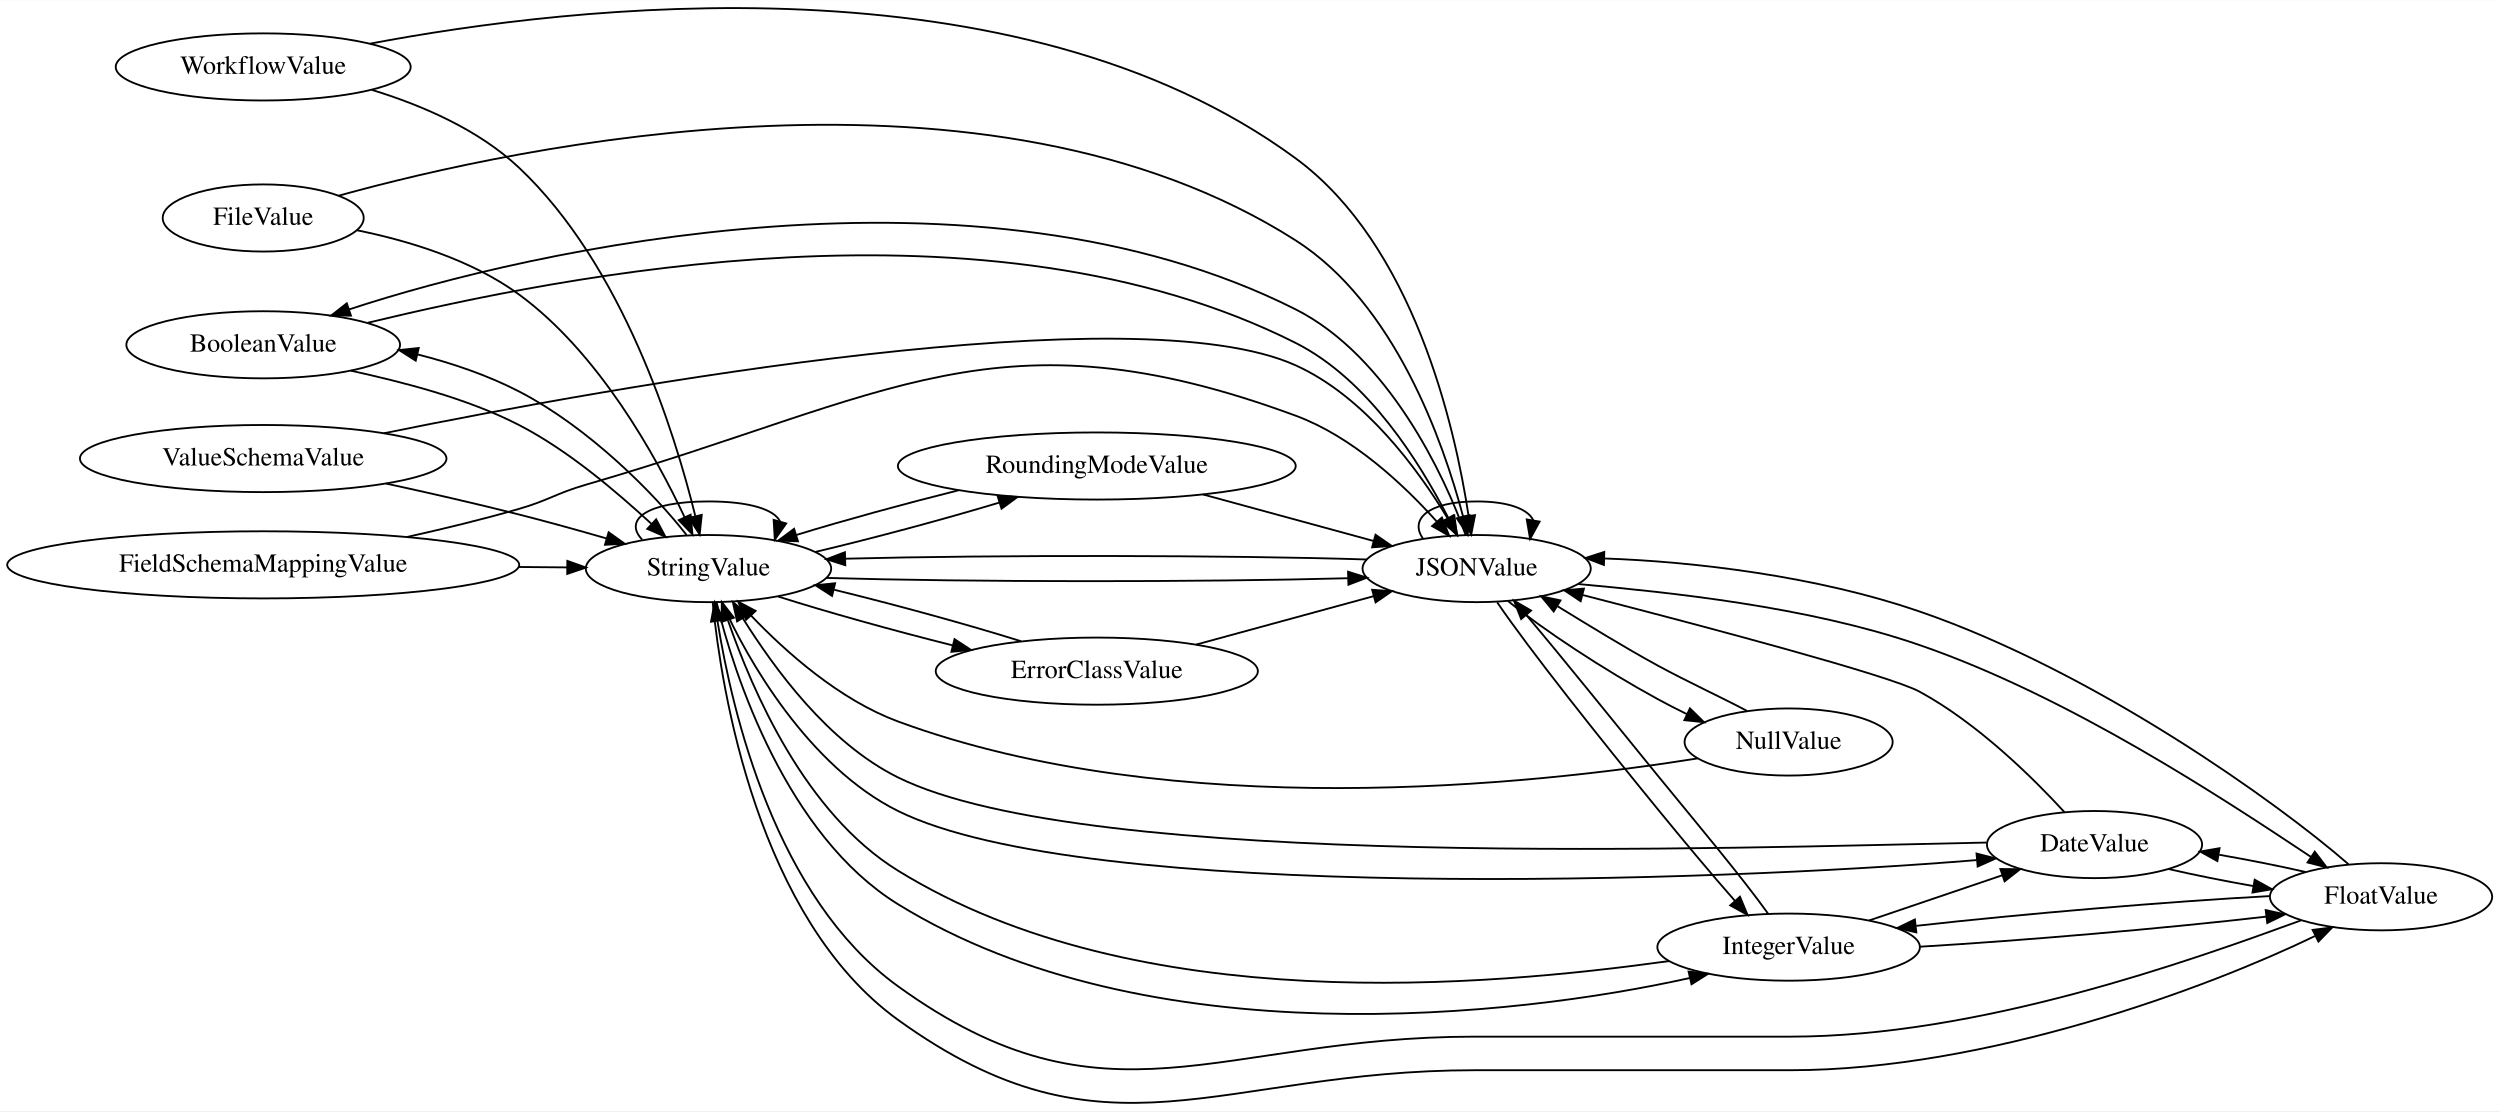
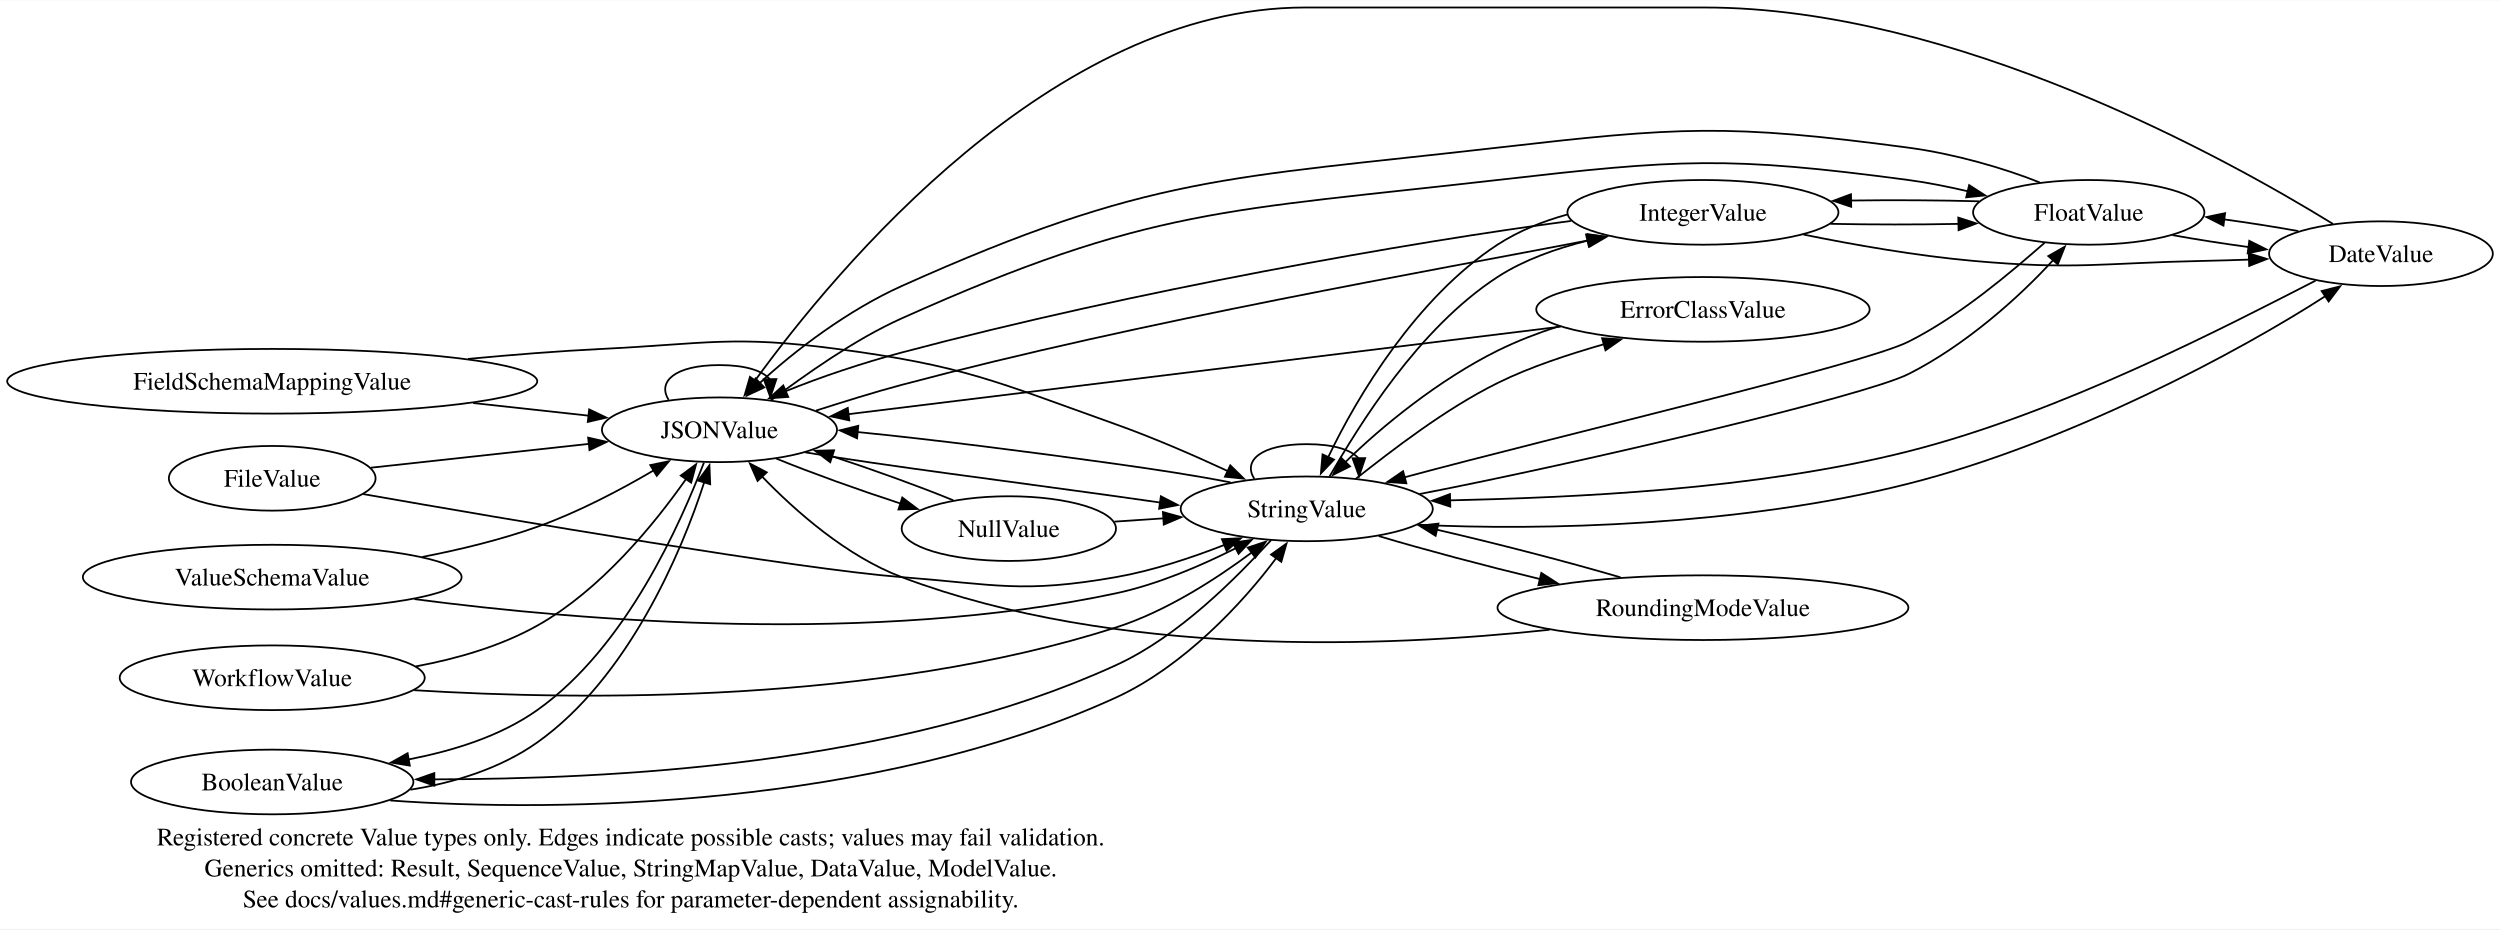
- <svg xmlns="http://www.w3.org/2000/svg" width="1341pt" height="596pt" viewBox="0.00 0.00 1340.60 595.60">
-   <g id="graph0" class="graph" transform="scale(1 1) rotate(0) translate(4 591.6)">
-     <polygon fill="white" stroke="transparent" points="-4,4 -4,-591.6 1336.6,-591.6 1336.6,4 -4,4" />
+ <svg xmlns="http://www.w3.org/2000/svg" width="1391pt" height="517pt" viewBox="0.00 0.00 1391.26 516.75">
+   <g id="graph0" class="graph" transform="scale(1 1) rotate(0) translate(4 512.75)">
+     <polygon fill="white" stroke="none" points="-4,4 -4,-512.75 1387.26,-512.75 1387.26,4 -4,4" />
+     <text text-anchor="middle" x="347" y="-42.45" font-family="Times,serif" font-size="14.00">Registered concrete Value types only. Edges indicate possible casts; values may fail validation.</text>
+     <text text-anchor="middle" x="347" y="-25.2" font-family="Times,serif" font-size="14.00">Generics omitted: Result, SequenceValue, StringMapValue, DataValue, ModelValue.</text>
+     <text text-anchor="middle" x="347" y="-7.95" font-family="Times,serif" font-size="14.00">See docs/values.md#generic-cast-rules for parameter-dependent assignability.</text>
    <g id="node1" class="node">
-       <ellipse fill="none" stroke="black" cx="137.14" cy="-406.82" rx="73.39" ry="18" />
-       <text text-anchor="middle" x="137.14" y="-403.12" font-family="Times,serif" font-size="14.00">BooleanValue</text>
+       <ellipse fill="none" stroke="black" cx="147.49" cy="-77.75" rx="78.57" ry="18" />
+       <text text-anchor="middle" x="147.49" y="-73.08" font-family="Times,serif" font-size="14.00">BooleanValue</text>
    </g>
    <g id="node2" class="node">
-       <ellipse fill="none" stroke="black" cx="375.92" cy="-286.82" rx="65.79" ry="18" />
-       <text text-anchor="middle" x="375.92" y="-283.12" font-family="Times,serif" font-size="14.00">StringValue</text>
+       <ellipse fill="none" stroke="black" cx="396.39" cy="-273.75" rx="65.41" ry="18" />
+       <text text-anchor="middle" x="396.39" y="-269.07" font-family="Times,serif" font-size="14.00">JSONValue</text>
    </g>
    <g id="edge1" class="edge">
-       <path fill="none" stroke="black" d="M184.15,-392.94C211.46,-386.87 246.13,-378.33 274.28,-363.82 300.91,-350.09 326.52,-328.04 345.24,-310.89" />
-       <polygon fill="black" stroke="black" points="347.86,-313.24 352.82,-303.88 343.1,-308.1 347.86,-313.24" />
+       <path fill="none" stroke="black" d="M224.38,-73.45C248.65,-77.28 274.5,-85.25 294.97,-99.75 345.28,-135.39 375.12,-204.94 387.94,-244.65" />
+       <polygon fill="black" stroke="black" points="384.54,-245.48 390.8,-254.02 391.23,-243.44 384.54,-245.48" />
    </g>
    <g id="node3" class="node">
-       <ellipse fill="none" stroke="black" cx="787.84" cy="-286.82" rx="61.19" ry="18" />
-       <text text-anchor="middle" x="787.84" y="-283.12" font-family="Times,serif" font-size="14.00">JSONValue</text>
+       <ellipse fill="none" stroke="black" cx="723.2" cy="-229.75" rx="70.15" ry="18" />
+       <text text-anchor="middle" x="723.2" y="-225.07" font-family="Times,serif" font-size="14.00">StringValue</text>
    </g>
    <g id="edge2" class="edge">
-       <path fill="none" stroke="black" d="M193.23,-418.64C297.06,-443.55 526.04,-490.89 690.75,-407.82 730.14,-387.95 757.4,-343.45 772.56,-314.15" />
-       <polygon fill="black" stroke="black" points="775.87,-315.36 777.24,-304.86 769.61,-312.22 775.87,-315.36" />
+       <path fill="none" stroke="black" d="M213.19,-67.46C306.77,-60.62 483.34,-63.52 617.05,-124.75 654.52,-141.91 687.77,-177.43 706.42,-202.6" />
+       <polygon fill="black" stroke="black" points="703.33,-204.3 711.95,-210.45 709.05,-200.26 703.33,-204.3" />
    </g>
    <g id="edge3" class="edge">
-       <path fill="none" stroke="black" d="M364.16,-304.82C347.03,-326.88 311.66,-362.55 274.28,-381.82 257.48,-390.47 238.37,-397.01 219.88,-401.66" />
-       <polygon fill="black" stroke="black" points="218.92,-398.29 209.99,-403.98 220.53,-405.1 218.92,-398.29" />
+       <path fill="none" stroke="black" d="M387.76,-255.52C374.84,-222.3 345.05,-153.22 294.97,-117.75 274.19,-103.03 247.85,-95.03 223.26,-90.27" />
+       <polygon fill="black" stroke="black" points="224.05,-86.85 213.6,-88.56 222.83,-93.75 224.05,-86.85" />
+     </g>
+     <g id="edge6" class="edge">
+       <path fill="none" stroke="black" d="M368.08,-290.41C361.79,-300.38 371.22,-309.75 396.39,-309.75 411.33,-309.75 420.72,-306.44 424.57,-301.67" />
+       <polygon fill="black" stroke="black" points="428.07,-301.96 424.68,-291.93 421.07,-301.89 428.07,-301.96" />
+     </g>
+     <g id="edge8" class="edge">
+       <path fill="none" stroke="black" d="M444.14,-261.18C488.64,-253.69 557.46,-245.08 617.05,-236.75 625.03,-235.63 633.35,-234.43 641.66,-233.25" />
+       <polygon fill="black" stroke="black" points="642.03,-236.74 651.45,-231.88 641.06,-229.8 642.03,-236.74" />
+     </g>
+     <g id="node5" class="node">
+       <ellipse fill="none" stroke="black" cx="1158.39" cy="-394.75" rx="64.36" ry="18" />
+       <text text-anchor="middle" x="1158.39" y="-390.07" font-family="Times,serif" font-size="14.00">FloatValue</text>
+     </g>
+     <g id="edge4" class="edge">
+       <path fill="none" stroke="black" d="M425.01,-290.13C444.23,-304.28 471.11,-323.77 497.8,-335.75 635.81,-397.69 679.05,-395.53 829.35,-412.75 930.32,-424.32 957.28,-426.19 1058.03,-412.75 1068.93,-411.3 1080.32,-408.98 1091.35,-406.43" />
+       <polygon fill="black" stroke="black" points="1091.84,-409.91 1100.75,-404.18 1090.2,-403.11 1091.84,-409.91" />
+     </g>
+     <g id="node9" class="node">
+       <ellipse fill="none" stroke="black" cx="943.69" cy="-394.75" rx="75.41" ry="18" />
+       <text text-anchor="middle" x="943.69" y="-390.07" font-family="Times,serif" font-size="14.00">IntegerValue</text>
+     </g>
+     <g id="edge5" class="edge">
+       <path fill="none" stroke="black" d="M450.14,-284.45C465.39,-289.27 482.15,-294.59 497.8,-298.75 632.46,-334.54 793.66,-362.44 880.27,-379.22" />
+       <polygon fill="black" stroke="black" points="879.51,-382.64 889.99,-381.12 880.85,-375.77 879.51,-382.64" />
+     </g>
+     <g id="node10" class="node">
+       <ellipse fill="none" stroke="black" cx="557.42" cy="-218.75" rx="59.63" ry="18" />
+       <text text-anchor="middle" x="557.42" y="-214.07" font-family="Times,serif" font-size="14.00">NullValue</text>
+     </g>
+     <g id="edge7" class="edge">
+       <path fill="none" stroke="black" d="M428.05,-257.69C447.61,-249.73 473.6,-240.37 497.09,-232.72" />
+       <polygon fill="black" stroke="black" points="498.12,-236.06 506.58,-229.68 495.99,-229.39 498.12,-236.06" />
    </g>
    <g id="edge9" class="edge">
-       <path fill="none" stroke="black" d="M340.36,-302.36C330.35,-312.73 342.2,-322.82 375.92,-322.82 398.57,-322.82 411.36,-318.26 414.27,-312.13" />
-       <polygon fill="black" stroke="black" points="417.6,-311.01 411.48,-302.36 410.86,-312.94 417.6,-311.01" />
+       <path fill="none" stroke="black" d="M703.38,-212.35C684.29,-191.77 652.56,-159.01 617.05,-142.75 494.17,-86.48 335.08,-79.47 237.48,-79.2" />
+       <polygon fill="black" stroke="black" points="237.7,-75.7 227.7,-79.2 237.7,-82.7 237.7,-75.7" />
+     </g>
+     <g id="edge14" class="edge">
+       <path fill="none" stroke="black" d="M680.78,-244.47C661.43,-248.28 638.08,-251.81 617.05,-254.75 569.27,-261.43 515.55,-268.29 473.19,-272.49" />
+       <polygon fill="black" stroke="black" points="472.97,-268.99 463.35,-273.43 473.63,-275.96 472.97,-268.99" />
+     </g>
+     <g id="edge16" class="edge">
+       <path fill="none" stroke="black" d="M694.06,-246.41C687.58,-256.38 697.3,-265.75 723.2,-265.75 738.58,-265.75 748.25,-262.44 752.21,-257.67" />
+       <polygon fill="black" stroke="black" points="755.71,-257.97 752.32,-247.93 748.71,-257.89 755.71,-257.97" />
+     </g>
+     <g id="node4" class="node">
+       <ellipse fill="none" stroke="black" cx="1321.01" cy="-371.75" rx="62.26" ry="18" />
+       <text text-anchor="middle" x="1321.01" y="-367.07" font-family="Times,serif" font-size="14.00">DateValue</text>
    </g>
    <g id="edge10" class="edge">
-       <path fill="none" stroke="black" d="M439.18,-281.81C514.52,-279.54 640.94,-279.49 718.79,-281.64" />
-       <polygon fill="black" stroke="black" points="718.88,-285.15 728.98,-281.94 719.08,-278.15 718.88,-285.15" />
-     </g>
-     <g id="node4" class="node">
-       <ellipse fill="none" stroke="black" cx="1272.81" cy="-110.82" rx="59.59" ry="18" />
-       <text text-anchor="middle" x="1272.81" y="-107.12" font-family="Times,serif" font-size="14.00">FloatValue</text>
-     </g>
-     <g id="edge5" class="edge">
-       <path fill="none" stroke="black" d="M378.2,-268.5C382.78,-221.65 402.35,-99.09 477.56,-44.82 589.45,35.92 648.86,-17.82 786.84,-17.82 786.84,-17.82 786.84,-17.82 956.13,-17.82 1061.47,-17.82 1180.14,-62.04 1237.34,-89.75" />
-       <polygon fill="black" stroke="black" points="1236.12,-93.06 1246.63,-94.38 1239.24,-86.79 1236.12,-93.06" />
-     </g>
-     <g id="node5" class="node">
-       <ellipse fill="none" stroke="black" cx="955.13" cy="-83.82" rx="70.39" ry="18" />
-       <text text-anchor="middle" x="955.13" y="-80.12" font-family="Times,serif" font-size="14.00">IntegerValue</text>
-     </g>
-     <g id="edge4" class="edge">
-       <path fill="none" stroke="black" d="M380.29,-268.64C389.36,-230.4 417.76,-143.72 477.56,-106.82 611.56,-24.12 808.96,-46.5 901.99,-67.24" />
-       <polygon fill="black" stroke="black" points="901.48,-70.72 912.01,-69.56 903.06,-63.9 901.48,-70.72" />
+       <path fill="none" stroke="black" d="M785.22,-220.92C852.94,-217.49 964.96,-220.22 1058.03,-243.75 1146.88,-266.21 1242.92,-317.59 1290.22,-348.22" />
+       <polygon fill="black" stroke="black" points="1288.03,-350.96 1298.29,-353.58 1291.9,-345.13 1288.03,-350.96" />
+     </g>
+     <g id="edge12" class="edge">
+       <path fill="none" stroke="black" d="M786.03,-238C875.69,-255.34 1033.76,-292.57 1058.03,-304.75 1089.39,-320.49 1119.81,-347.57 1138.55,-368.15" />
+       <polygon fill="black" stroke="black" points="1135.88,-370.41 1145.08,-375.66 1141.16,-365.81 1135.88,-370.41" />
    </g>
    <g id="node6" class="node">
-       <ellipse fill="none" stroke="black" cx="1119.17" cy="-138.82" rx="57.69" ry="18" />
-       <text text-anchor="middle" x="1119.17" y="-135.12" font-family="Times,serif" font-size="14.00">DateValue</text>
-     </g>
-     <g id="edge6" class="edge">
-       <path fill="none" stroke="black" d="M383.21,-268.48C396.41,-238.29 429.81,-180.45 477.56,-156.82 577.81,-107.2 915.46,-118.85 1055.99,-130.5" />
-       <polygon fill="black" stroke="black" points="1055.9,-134.01 1066.16,-131.37 1056.5,-127.03 1055.9,-134.01" />
+       <ellipse fill="none" stroke="black" cx="943.69" cy="-340.75" rx="92.77" ry="18" />
+       <text text-anchor="middle" x="943.69" y="-336.07" font-family="Times,serif" font-size="14.00">ErrorClassValue</text>
+     </g>
+     <g id="edge11" class="edge">
+       <path fill="none" stroke="black" d="M750.47,-246.44C770.71,-262.31 800.09,-285.26 829.35,-299.75 847.8,-308.89 869.28,-315.79 888.55,-321.35" />
+       <polygon fill="black" stroke="black" points="887.57,-324.71 898.14,-324.06 889.47,-317.97 887.57,-324.71" />
+     </g>
+     <g id="edge13" class="edge">
+       <path fill="none" stroke="black" d="M735.85,-247.7C752.25,-276.07 785.16,-330.01 829.35,-358.75 844.23,-368.43 862.23,-374.65 879.46,-379" />
+       <polygon fill="black" stroke="black" points="878.63,-382.4 889.16,-381.27 880.22,-375.58 878.63,-382.4" />
+     </g>
+     <g id="node11" class="node">
+       <ellipse fill="none" stroke="black" cx="943.69" cy="-174.75" rx="114.34" ry="18" />
+       <text text-anchor="middle" x="943.69" y="-170.07" font-family="Times,serif" font-size="14.00">RoundingModeValue</text>
+     </g>
+     <g id="edge15" class="edge">
+       <path fill="none" stroke="black" d="M763.26,-214.6C788.29,-207.09 821.85,-198.2 853.18,-190.63" />
+       <polygon fill="black" stroke="black" points="853.76,-194.09 862.67,-188.37 852.13,-187.28 853.76,-194.09" />
+     </g>
+     <g id="edge18" class="edge">
+       <path fill="none" stroke="black" d="M1294.34,-388.28C1235.21,-424.71 1083.76,-508.75 944.69,-508.75 722.2,-508.75 722.2,-508.75 722.2,-508.75 581.8,-508.75 461,-362.86 416.07,-300.97" />
+       <polygon fill="black" stroke="black" points="419.06,-299.14 410.4,-293.03 413.36,-303.2 419.06,-299.14" />
+     </g>
+     <g id="edge19" class="edge">
+       <path fill="none" stroke="black" d="M1284.63,-356.75C1235.65,-331.74 1143.51,-283.36 1058.03,-261.75 972.53,-240.14 871.05,-236.07 802.6,-234.46" />
+       <polygon fill="black" stroke="black" points="803.08,-230.97 793,-234.25 802.92,-237.97 803.08,-230.97" />
+     </g>
+     <g id="edge17" class="edge">
+       <path fill="none" stroke="black" d="M1275.03,-384.32C1262.16,-386.65 1247.78,-388.91 1233.65,-390.85" />
+       <polygon fill="black" stroke="black" points="1233.36,-387.36 1223.91,-392.14 1234.28,-394.3 1233.36,-387.36" />
+     </g>
+     <g id="edge22" class="edge">
+       <path fill="none" stroke="black" d="M1131.21,-411.34C1111.4,-419.34 1083.37,-427.37 1058.03,-430.75 957.28,-444.19 930.32,-442.32 829.35,-430.75 679.05,-413.53 635.81,-415.69 497.8,-353.75 468.07,-340.41 438.1,-317.74 418.74,-299.7" />
+       <polygon fill="black" stroke="black" points="421.32,-297.32 411.71,-292.84 416.43,-302.33 421.32,-297.32" />
+     </g>
+     <g id="edge23" class="edge">
+       <path fill="none" stroke="black" d="M1133.81,-377.8C1114.92,-361.29 1086.87,-337.23 1058.03,-322.75 1032.99,-310.18 865.5,-270.95 777.69,-247.33" />
+       <polygon fill="black" stroke="black" points="778.65,-243.96 768.08,-244.71 776.81,-250.72 778.65,-243.96" />
+     </g>
+     <g id="edge20" class="edge">
+       <path fill="none" stroke="black" d="M1204.99,-382.07C1218.29,-379.68 1233.17,-377.36 1247.69,-375.39" />
+       <polygon fill="black" stroke="black" points="1247.73,-378.91 1257.2,-374.15 1246.83,-371.97 1247.73,-378.91" />
+     </g>
+     <g id="edge21" class="edge">
+       <path fill="none" stroke="black" d="M1097.39,-400.89C1075.27,-401.51 1049.81,-401.66 1026.1,-401.33" />
+       <polygon fill="black" stroke="black" points="1026.2,-397.83 1016.14,-401.16 1026.08,-404.83 1026.2,-397.83" />
+     </g>
+     <g id="edge24" class="edge">
+       <path fill="none" stroke="black" d="M864.53,-331.15C758.43,-318.11 570.36,-295 468.2,-282.45" />
+       <polygon fill="black" stroke="black" points="468.63,-278.98 458.28,-281.23 467.78,-285.93 468.63,-278.98" />
+     </g>
+     <g id="edge25" class="edge">
+       <path fill="none" stroke="black" d="M863.54,-331.37C851.8,-327.61 840.07,-323.06 829.35,-317.75 797.12,-301.79 764.75,-275.57 744.61,-255.65" />
+       <polygon fill="black" stroke="black" points="747.28,-253.39 737.81,-248.64 742.26,-258.26 747.28,-253.39" />
+     </g>
+     <g id="node7" class="node">
+       <ellipse fill="none" stroke="black" cx="147.49" cy="-300.75" rx="147.49" ry="18" />
+       <text text-anchor="middle" x="147.49" y="-296.07" font-family="Times,serif" font-size="14.00">FieldSchemaMappingValue</text>
+     </g>
+     <g id="edge26" class="edge">
+       <path fill="none" stroke="black" d="M259.3,-288.63C281.15,-286.24 303.54,-283.79 323.69,-281.59" />
+       <polygon fill="black" stroke="black" points="323.88,-285.09 333.44,-280.52 323.12,-278.13 323.88,-285.09" />
+     </g>
+     <g id="edge27" class="edge">
+       <path fill="none" stroke="black" d="M256.43,-313.17C280.91,-315.49 306.81,-317.56 330.97,-318.75 389.05,-321.61 404.16,-326.41 461.8,-318.75 532.66,-309.33 549.72,-300.74 617.05,-276.75 637.93,-269.31 660.45,-259.5 679.26,-250.77" />
+       <polygon fill="black" stroke="black" points="680.66,-253.98 688.22,-246.56 677.68,-247.64 680.66,-253.98" />
    </g>
    <g id="node8" class="node">
-       <ellipse fill="none" stroke="black" cx="584.15" cy="-231.82" rx="86.38" ry="18" />
-       <text text-anchor="middle" x="584.15" y="-228.12" font-family="Times,serif" font-size="14.00">ErrorClassValue</text>
-     </g>
-     <g id="edge7" class="edge">
-       <path fill="none" stroke="black" d="M413.32,-271.82C439.2,-263.58 474.91,-253.64 506.92,-245.61" />
-       <polygon fill="black" stroke="black" points="507.85,-248.98 516.71,-243.18 506.17,-242.19 507.85,-248.98" />
-     </g>
-     <g id="node9" class="node">
-       <ellipse fill="none" stroke="black" cx="584.15" cy="-341.82" rx="106.68" ry="18" />
-       <text text-anchor="middle" x="584.15" y="-338.12" font-family="Times,serif" font-size="14.00">RoundingModeValue</text>
-     </g>
-     <g id="edge8" class="edge">
-       <path fill="none" stroke="black" d="M433.27,-295.76C464.03,-303.03 501.82,-313.16 531.76,-322.18" />
-       <polygon fill="black" stroke="black" points="531,-325.61 541.59,-325.19 533.05,-318.92 531,-325.61" />
-     </g>
-     <g id="edge12" class="edge">
-       <path fill="none" stroke="black" d="M781.92,-304.79C770.71,-336.71 740.36,-400.79 690.75,-425.82 520.53,-511.67 281.68,-458.24 183.25,-425.8" />
-       <polygon fill="black" stroke="black" points="184.21,-422.43 173.61,-422.54 181.96,-429.06 184.21,-422.43" />
-     </g>
-     <g id="edge15" class="edge">
-       <path fill="none" stroke="black" d="M728.98,-291.69C655.68,-294.04 529.35,-294.18 449.63,-292.12" />
-       <polygon fill="black" stroke="black" points="449.27,-288.61 439.18,-291.83 449.08,-295.6 449.27,-288.61" />
-     </g>
-     <g id="edge16" class="edge">
-       <path fill="none" stroke="black" d="M759.18,-302.73C751.7,-312.97 761.25,-322.82 787.84,-322.82 805.29,-322.82 815.4,-318.58 818.18,-312.77" />
-       <polygon fill="black" stroke="black" points="821.6,-312.02 816.5,-302.73 814.7,-313.17 821.6,-312.02" />
-     </g>
-     <g id="edge14" class="edge">
-       <path fill="none" stroke="black" d="M842.34,-278.52C891.2,-274 964.8,-266.66 1025.32,-245.82 1105.66,-218.15 1188.95,-162.95 1235.2,-132.22" />
-       <polygon fill="black" stroke="black" points="1237.27,-135.04 1243.67,-126.59 1233.4,-129.21 1237.27,-135.04" />
-     </g>
-     <g id="edge13" class="edge">
-       <path fill="none" stroke="black" d="M798.86,-268.7C816.24,-243.18 853.19,-196.67 884.93,-157.82 898.46,-141.27 913.64,-123.02 926.34,-108.64" />
-       <polygon fill="black" stroke="black" points="929.04,-110.87 933.11,-101.09 923.82,-106.2 929.04,-110.87" />
-     </g>
-     <g id="node7" class="node">
-       <ellipse fill="none" stroke="black" cx="955.13" cy="-193.82" rx="55.79" ry="18" />
-       <text text-anchor="middle" x="955.13" y="-190.12" font-family="Times,serif" font-size="14.00">NullValue</text>
-     </g>
-     <g id="edge11" class="edge">
-       <path fill="none" stroke="black" d="M804.77,-269.33C823.51,-254.02 855.79,-232.72 884.93,-216.82 890,-214.06 895.34,-211.31 900.72,-208.69" />
-       <polygon fill="black" stroke="black" points="902.21,-211.86 909.77,-204.44 899.23,-205.53 902.21,-211.86" />
-     </g>
-     <g id="edge19" class="edge">
-       <path fill="none" stroke="black" d="M1229.86,-98.15C1170.26,-76.43 1057.08,-35.82 956.13,-35.82 786.84,-35.82 786.84,-35.82 786.84,-35.82 648.86,-35.82 589.45,17.92 477.56,-62.82 411.82,-110.26 388.59,-209.87 380.72,-258.81" />
-       <polygon fill="black" stroke="black" points="377.26,-258.31 379.23,-268.72 384.18,-259.35 377.26,-258.31" />
-     </g>
-     <g id="edge20" class="edge">
-       <path fill="none" stroke="black" d="M1255.32,-128.3C1217.25,-161.46 1119.28,-231.47 1025.32,-263.82 970.28,-282.77 904.42,-290.56 856.2,-292.24" />
-       <polygon fill="black" stroke="black" points="856.09,-288.74 846.19,-292.51 856.28,-295.74 856.09,-288.74" />
-     </g>
-     <g id="edge17" class="edge">
-       <path fill="none" stroke="black" d="M1212.92,-111.18C1159.18,-108.3 1079.78,-101.59 1023.52,-95.23" />
-       <polygon fill="black" stroke="black" points="1023.63,-91.72 1013.29,-94.05 1022.83,-98.67 1023.63,-91.72" />
-     </g>
-     <g id="edge18" class="edge">
-       <path fill="none" stroke="black" d="M1232.34,-124.11C1218.18,-127.35 1201.81,-130.61 1186.03,-133.35" />
-       <polygon fill="black" stroke="black" points="1185.05,-129.97 1175.77,-135.08 1186.21,-136.87 1185.05,-129.97" />
-     </g>
-     <g id="edge23" class="edge">
-       <path fill="none" stroke="black" d="M891.08,-76.36C794.22,-62.96 606.52,-45.23 477.56,-124.82 427.59,-155.66 399.54,-221.25 386.38,-258.98" />
-       <polygon fill="black" stroke="black" points="382.94,-258.24 383.06,-268.83 389.57,-260.47 382.94,-258.24" />
-     </g>
-     <g id="edge24" class="edge">
-       <path fill="none" stroke="black" d="M944.2,-101.65C930.7,-120.61 905.83,-150.25 884.93,-175.82 860.87,-205.27 833.82,-239.11 814.57,-261.78" />
-       <polygon fill="black" stroke="black" points="811.71,-259.74 807.85,-269.6 817.02,-264.3 811.71,-259.74" />
-     </g>
-     <g id="edge21" class="edge">
-       <path fill="none" stroke="black" d="M1025.4,-84.04C1080.99,-87.32 1158.24,-94.01 1211.35,-100.2" />
-       <polygon fill="black" stroke="black" points="1210.96,-103.68 1221.3,-101.39 1211.79,-96.73 1210.96,-103.68" />
-     </g>
-     <g id="edge22" class="edge">
-       <path fill="none" stroke="black" d="M998.28,-98.12C1020.19,-105.56 1047.06,-114.68 1069.81,-122.4" />
-       <polygon fill="black" stroke="black" points="1068.69,-125.72 1079.28,-125.62 1070.94,-119.09 1068.69,-125.72" />
-     </g>
-     <g id="edge25" class="edge">
-       <path fill="none" stroke="black" d="M1061.2,-139.9C924,-137.15 579.08,-124.58 477.56,-174.82 439.94,-193.44 411.23,-233.29 394.28,-260.23" />
-       <polygon fill="black" stroke="black" points="391.25,-258.48 388.99,-268.83 397.21,-262.15 391.25,-258.48" />
-     </g>
-     <g id="edge27" class="edge">
-       <path fill="none" stroke="black" d="M1103.13,-156.11C1086.06,-174.71 1056.5,-203.87 1025.32,-220.82 1009.35,-229.5 909.62,-255.93 844.87,-272.59" />
-       <polygon fill="black" stroke="black" points="843.62,-269.3 834.8,-275.17 845.36,-276.08 843.62,-269.3" />
-     </g>
-     <g id="edge26" class="edge">
-       <path fill="none" stroke="black" d="M1158.82,-125.71C1172.64,-122.53 1188.65,-119.32 1204.2,-116.59" />
-       <polygon fill="black" stroke="black" points="1205.05,-119.99 1214.32,-114.86 1203.87,-113.09 1205.05,-119.99" />
+       <ellipse fill="none" stroke="black" cx="147.49" cy="-246.75" rx="57.52" ry="18" />
+       <text text-anchor="middle" x="147.49" y="-242.07" font-family="Times,serif" font-size="14.00">FileValue</text>
    </g>
    <g id="edge28" class="edge">
-       <path fill="none" stroke="black" d="M906.24,-185C818.16,-170.92 625.87,-150.11 477.56,-204.82 446.2,-216.39 417.4,-242.07 398.72,-261.64" />
-       <polygon fill="black" stroke="black" points="396.07,-259.35 391.83,-269.06 401.2,-264.11 396.07,-259.35" />
+       <path fill="none" stroke="black" d="M202.36,-252.64C238.01,-256.54 285.14,-261.69 323.91,-265.93" />
+       <polygon fill="black" stroke="black" points="323.3,-269.39 333.62,-267 324.06,-262.43 323.3,-269.39" />
    </g>
    <g id="edge29" class="edge">
-       <path fill="none" stroke="black" d="M932.88,-210.45C919,-217.83 900.62,-226.26 884.93,-234.82 866.93,-244.64 847.73,-256.52 831.27,-266.58" />
-       <polygon fill="black" stroke="black" points="829.15,-263.77 822.42,-271.96 832.79,-269.75 829.15,-263.77" />
+       <path fill="none" stroke="black" d="M198.14,-237.95C280.13,-223.58 440.5,-196.23 497.8,-191.75 550.64,-187.62 564.84,-182.61 617.05,-191.75 637.41,-195.32 659.03,-202.49 677.33,-209.66" />
+       <polygon fill="black" stroke="black" points="675.99,-212.89 686.58,-213.4 678.62,-206.4 675.99,-212.89" />
+     </g>
+     <g id="edge32" class="edge">
+       <path fill="none" stroke="black" d="M870.36,-390C781.76,-378.37 627.48,-351.22 497.8,-316.75 476.09,-310.98 452.26,-302.98 433.26,-295.22" />
+       <polygon fill="black" stroke="black" points="434.65,-292.01 424.08,-291.29 431.89,-298.44 434.65,-292.01" />
+     </g>
+     <g id="edge33" class="edge">
+       <path fill="none" stroke="black" d="M868.04,-393.5C854.47,-389.75 840.96,-384.31 829.35,-376.75 784.47,-347.55 751.21,-292.36 735.08,-258.35" />
+       <polygon fill="black" stroke="black" points="738.38,-257.15 731.08,-249.48 732.01,-260.04 738.38,-257.15" />
    </g>
    <g id="edge30" class="edge">
-       <path fill="none" stroke="black" d="M543.53,-247.84C515.18,-256.74 476.36,-267.39 443.32,-275.46" />
-       <polygon fill="black" stroke="black" points="442.18,-272.14 433.27,-277.88 443.82,-278.94 442.18,-272.14" />
+       <path fill="none" stroke="black" d="M999.69,-382.38C1027.76,-376.68 1062.54,-370.57 1094.03,-367.75 1151.01,-362.64 1165.55,-366.57 1222.75,-367.75 1230.82,-367.92 1239.27,-368.16 1247.67,-368.45" />
+       <polygon fill="black" stroke="black" points="1247.43,-371.94 1257.55,-368.8 1247.68,-364.94 1247.43,-371.94" />
    </g>
    <g id="edge31" class="edge">
-       <path fill="none" stroke="black" d="M637.36,-246.05C666.61,-254.03 703.05,-263.97 732.63,-272.03" />
-       <polygon fill="black" stroke="black" points="731.81,-275.44 742.37,-274.69 733.65,-268.68 731.81,-275.44" />
-     </g>
-     <g id="edge32" class="edge">
-       <path fill="none" stroke="black" d="M509.97,-328.79C481.05,-321.59 448.68,-312.71 423.11,-304.87" />
-       <polygon fill="black" stroke="black" points="423.9,-301.45 413.32,-301.82 421.82,-308.14 423.9,-301.45" />
-     </g>
-     <g id="edge33" class="edge">
-       <path fill="none" stroke="black" d="M641.07,-326.57C669.64,-318.78 704.26,-309.34 732.6,-301.61" />
-       <polygon fill="black" stroke="black" points="733.61,-304.96 742.33,-298.95 731.77,-298.21 733.61,-304.96" />
-     </g>
-     <g id="node10" class="node">
-       <ellipse fill="none" stroke="black" cx="137.14" cy="-474.82" rx="53.89" ry="18" />
-       <text text-anchor="middle" x="137.14" y="-471.12" font-family="Times,serif" font-size="14.00">FileValue</text>
+       <path fill="none" stroke="black" d="M1014.63,-388.36C1037.52,-387.89 1062.97,-387.88 1085.97,-388.33" />
+       <polygon fill="black" stroke="black" points="1085.8,-391.83 1095.88,-388.57 1085.97,-384.83 1085.8,-391.83" />
    </g>
    <g id="edge34" class="edge">
-       <path fill="none" stroke="black" d="M187.4,-468.24C215,-462.64 248.87,-452.4 274.28,-433.82 316.99,-402.57 347.57,-347.42 363.15,-314.28" />
-       <polygon fill="black" stroke="black" points="366.35,-315.71 367.32,-305.16 359.98,-312.8 366.35,-315.71" />
+       <path fill="none" stroke="black" d="M526.49,-234.51C507.47,-242.29 482.14,-251.44 458.96,-259.05" />
+       <polygon fill="black" stroke="black" points="458.03,-255.67 449.58,-262.07 460.18,-262.34 458.03,-255.67" />
    </g>
    <g id="edge35" class="edge">
-       <path fill="none" stroke="black" d="M177.55,-486.76C274.01,-513.46 526.08,-567.8 690.75,-462.82 743.81,-428.99 769.85,-355.18 780.57,-314.72" />
-       <polygon fill="black" stroke="black" points="783.98,-315.51 783.03,-304.96 777.19,-313.8 783.98,-315.51" />
-     </g>
-     <g id="node11" class="node">
-       <ellipse fill="none" stroke="black" cx="137.14" cy="-345.82" rx="98.28" ry="18" />
-       <text text-anchor="middle" x="137.14" y="-342.12" font-family="Times,serif" font-size="14.00">ValueSchemaValue</text>
+       <path fill="none" stroke="black" d="M616.16,-222.63C625.07,-223.23 634.39,-223.85 643.66,-224.47" />
+       <polygon fill="black" stroke="black" points="643.18,-227.95 653.39,-225.13 643.64,-220.97 643.18,-227.95" />
    </g>
    <g id="edge36" class="edge">
-       <path fill="none" stroke="black" d="M203.08,-332.39C225.69,-327.48 251.17,-321.69 274.28,-315.82 289.6,-311.93 306.13,-307.33 321.27,-302.96" />
-       <polygon fill="black" stroke="black" points="322.37,-306.29 330.99,-300.13 320.41,-299.57 322.37,-306.29" />
+       <path fill="none" stroke="black" d="M858.39,-162.48C766.51,-152.58 616.73,-146.78 497.8,-191.75 466.99,-203.4 438.59,-228.53 419.91,-247.92" />
+       <polygon fill="black" stroke="black" points="417.59,-245.28 413.32,-254.98 422.7,-250.06 417.59,-245.28" />
    </g>
    <g id="edge37" class="edge">
-       <path fill="none" stroke="black" d="M201.76,-359.37C327.9,-384.97 604.92,-434.57 690.75,-395.82 727.77,-379.1 756.23,-340.29 772.26,-313.8" />
-       <polygon fill="black" stroke="black" points="775.38,-315.39 777.4,-304.99 769.34,-311.86 775.38,-315.39" />
+       <path fill="none" stroke="black" d="M897.85,-191.61C868.43,-200.24 829.32,-210.36 795.66,-218.14" />
+       <polygon fill="black" stroke="black" points="794.93,-214.72 785.96,-220.35 796.48,-221.54 794.93,-214.72" />
    </g>
    <g id="node12" class="node">
-       <ellipse fill="none" stroke="black" cx="137.14" cy="-288.82" rx="137.28" ry="18" />
-       <text text-anchor="middle" x="137.14" y="-285.12" font-family="Times,serif" font-size="14.00">FieldSchemaMappingValue</text>
+       <ellipse fill="none" stroke="black" cx="147.49" cy="-191.75" rx="105.4" ry="18" />
+       <text text-anchor="middle" x="147.49" y="-187.07" font-family="Times,serif" font-size="14.00">ValueSchemaValue</text>
    </g>
    <g id="edge38" class="edge">
-       <path fill="none" stroke="black" d="M274.16,-287.67C283.03,-287.59 291.76,-287.52 300.15,-287.45" />
-       <polygon fill="black" stroke="black" points="300.23,-290.95 310.2,-287.36 300.17,-283.95 300.23,-290.95" />
+       <path fill="none" stroke="black" d="M231.02,-202.98C252.2,-207.09 274.72,-212.56 294.97,-219.75 317.48,-227.74 341.08,-240.19 359.73,-251.13" />
+       <polygon fill="black" stroke="black" points="357.88,-254.1 368.26,-256.23 361.48,-248.09 357.88,-254.1" />
    </g>
    <g id="edge39" class="edge">
-       <path fill="none" stroke="black" d="M214.19,-303.75C233.89,-308.12 254.98,-313.23 274.28,-318.82 290.62,-323.55 293.94,-327.08 310.28,-331.82 473.46,-379.11 531.34,-427.59 690.75,-368.82 721.31,-357.55 748.76,-331.75 766.41,-312.08" />
-       <polygon fill="black" stroke="black" points="769.21,-314.19 773.14,-304.35 763.93,-309.6 769.21,-314.19" />
+       <path fill="none" stroke="black" d="M226.63,-179.51C320.49,-167.25 482.17,-153.98 617.05,-182.75 640.15,-187.68 664.32,-198.06 683.65,-207.82" />
+       <polygon fill="black" stroke="black" points="682.03,-210.93 692.52,-212.44 685.27,-204.72 682.03,-210.93" />
    </g>
    <g id="node13" class="node">
-       <ellipse fill="none" stroke="black" cx="137.14" cy="-555.82" rx="79.09" ry="18" />
-       <text text-anchor="middle" x="137.14" y="-552.12" font-family="Times,serif" font-size="14.00">WorkflowValue</text>
+       <ellipse fill="none" stroke="black" cx="147.49" cy="-135.75" rx="84.88" ry="18" />
+       <text text-anchor="middle" x="147.49" y="-131.07" font-family="Times,serif" font-size="14.00">WorkflowValue</text>
    </g>
    <g id="edge40" class="edge">
-       <path fill="none" stroke="black" d="M195.46,-543.49C222.06,-535.35 252.52,-522.3 274.28,-501.82 329.83,-449.51 357.67,-360.4 368.83,-315.08" />
-       <polygon fill="black" stroke="black" points="372.3,-315.61 371.19,-305.07 365.49,-314 372.3,-315.61" />
+       <path fill="none" stroke="black" d="M227.33,-142.06C250.2,-146.29 274.51,-153.28 294.97,-164.75 330.24,-184.52 360.05,-221.09 377.81,-246.38" />
+       <polygon fill="black" stroke="black" points="374.85,-248.26 383.37,-254.55 380.63,-244.31 374.85,-248.26" />
    </g>
    <g id="edge41" class="edge">
-       <path fill="none" stroke="black" d="M194.43,-568.29C302.3,-588.75 540.73,-616.99 690.75,-506.82 753.99,-460.37 776.18,-363.26 783.5,-315.12" />
-       <polygon fill="black" stroke="black" points="786.98,-315.47 784.92,-305.08 780.05,-314.49 786.98,-315.47" />
+       <path fill="none" stroke="black" d="M226.51,-128.82C321.3,-123 484.93,-121.41 617.05,-163.75 644.87,-172.66 672.7,-190.64 692.74,-205.58" />
+       <polygon fill="black" stroke="black" points="690.38,-208.18 700.44,-211.49 694.63,-202.62 690.38,-208.18" />
    </g>
  </g>
</svg>
